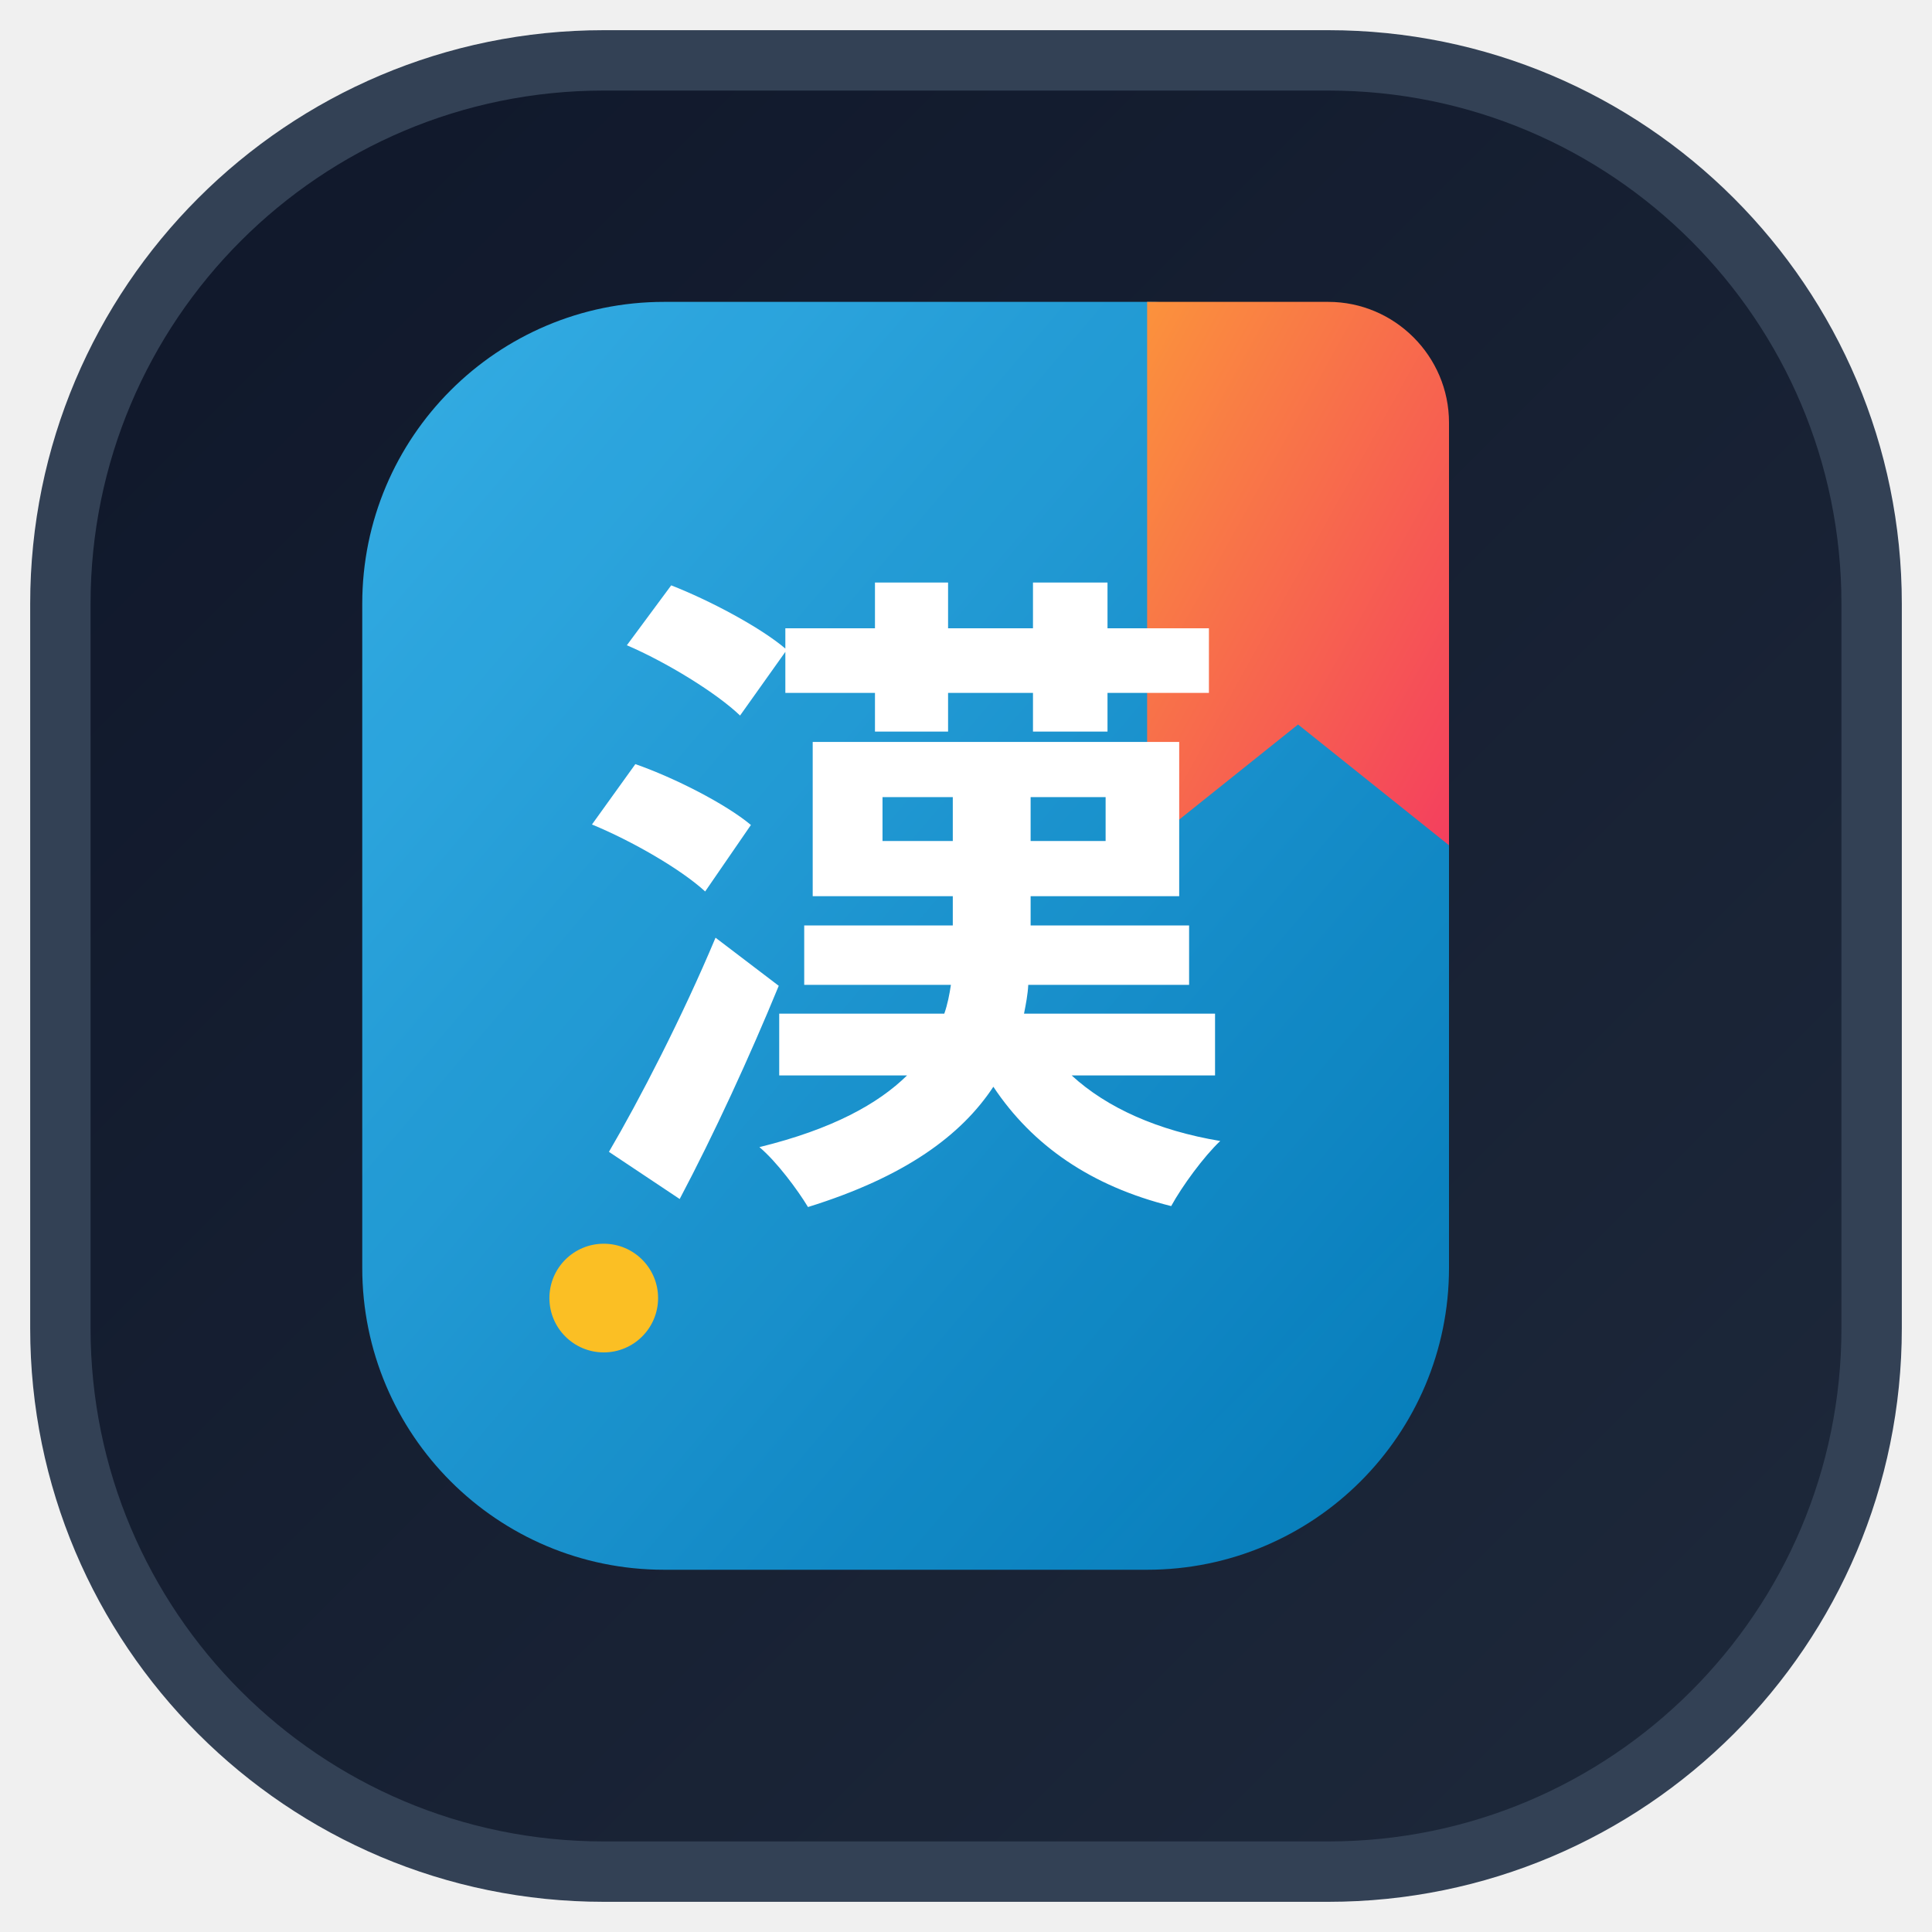
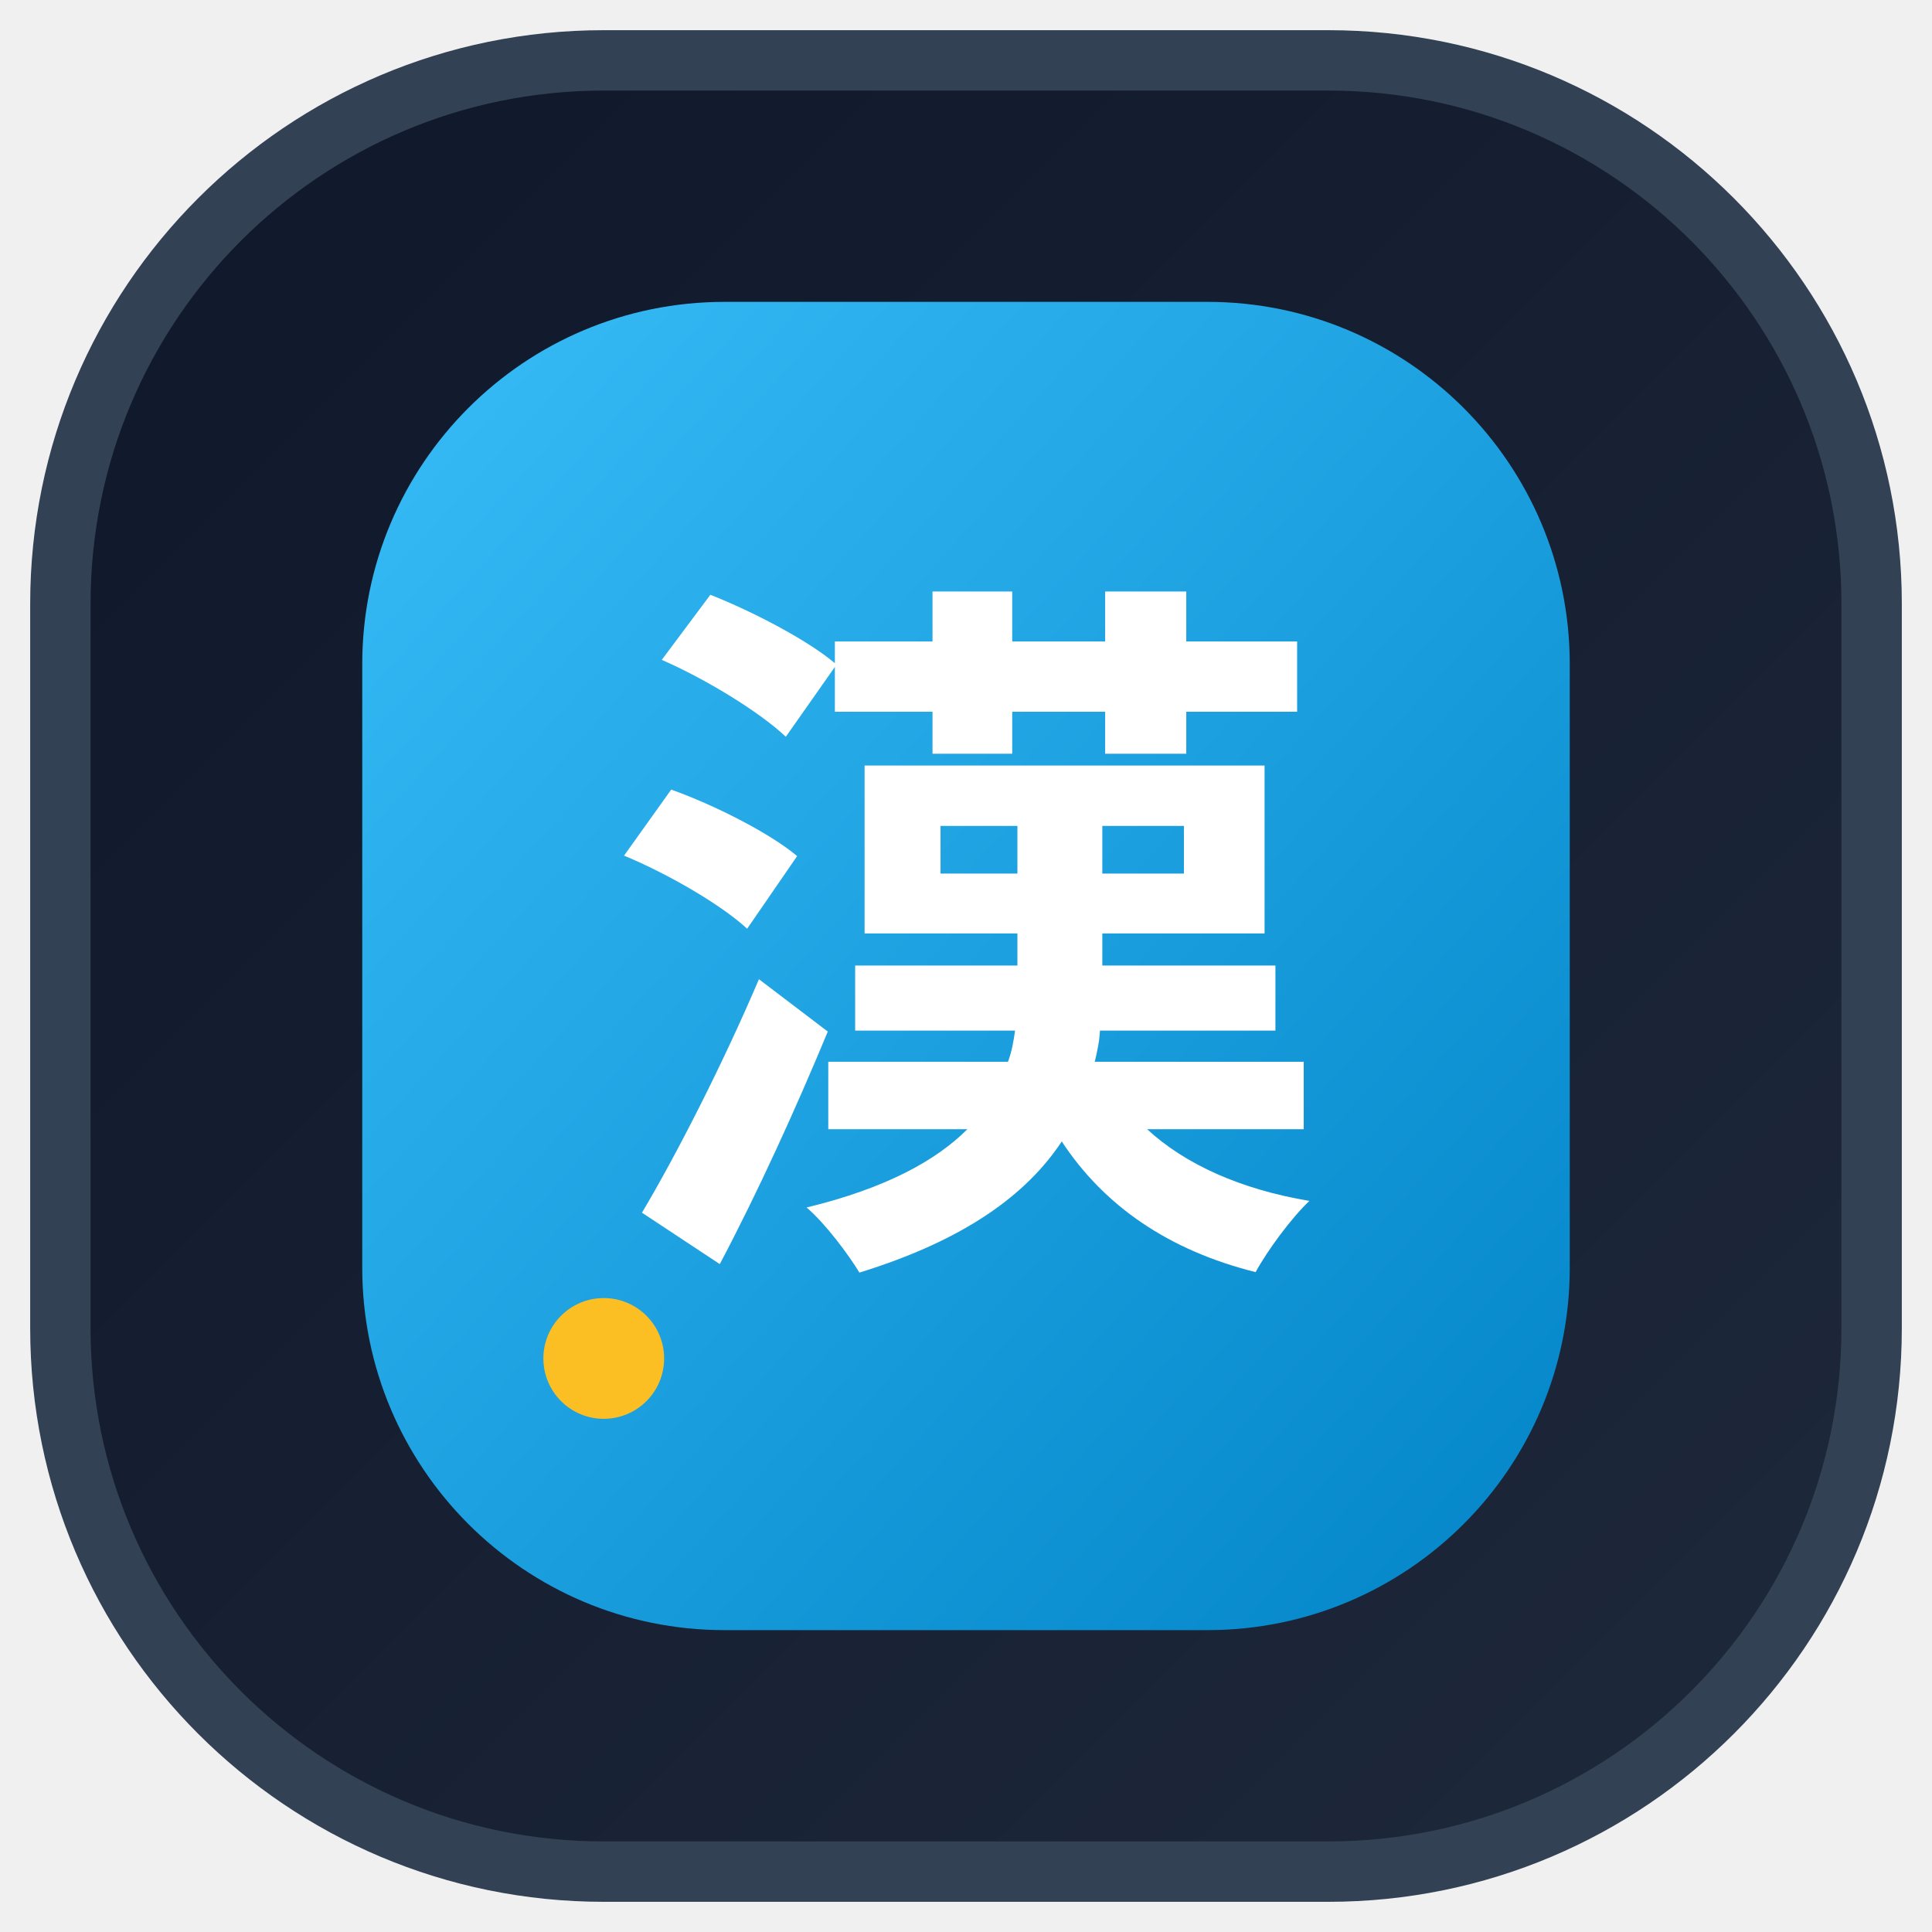
<svg xmlns="http://www.w3.org/2000/svg" viewBox="0 0 64 64" width="64" height="64">
  <defs>
    <linearGradient id="bgGrad" x1="0%" y1="0%" x2="100%" y2="100%">
      <stop offset="0%" stop-color="#0f172a" />
      <stop offset="100%" stop-color="#1e293b" />
    </linearGradient>
    <linearGradient id="blueCardGrad" x1="0%" y1="0%" x2="100%" y2="100%">
      <stop offset="0%" stop-color="#38bdf8" />
      <stop offset="100%" stop-color="#0284c7" />
    </linearGradient>
-     <linearGradient id="orangeRibbonGrad" x1="0%" y1="0%" x2="100%" y2="100%">
-       <stop offset="0%" stop-color="#fb923c" />
-       <stop offset="100%" stop-color="#f43f5e" />
-     </linearGradient>
  </defs>
  <rect x="2" y="2" width="60" height="60" rx="18" fill="url(#bgGrad)" stroke="#334155" stroke-width="2" />
-   <rect x="12" y="10" width="36" height="42" rx="10" fill="url(#blueCardGrad)" opacity="0.9" />
-   <path d="M38 10 L44 10 C46.2 10 48 11.8 48 14 L48 28 L43 24 L38 28 Z" fill="url(#orangeRibbonGrad)" />
-   <text x="30" y="38" font-family="'Inter', 'Space Grotesk', system-ui, sans-serif" font-weight="900" font-size="22" fill="#ffffff" text-anchor="middle" letter-spacing="-0.5">漢</text>
-   <circle cx="20" cy="43" r="1.8" fill="#fbbf24" />
+   <rect x="12" y="10" width="40" height="44" rx="12" fill="url(#blueCardGrad)" />
+   <text x="32" y="40" font-family="'Inter', 'Space Grotesk', system-ui, sans-serif" font-weight="900" font-size="24" fill="#ffffff" text-anchor="middle" letter-spacing="-0.5">漢</text>
+   <circle cx="20" cy="45" r="2" fill="#fbbf24" />
</svg>
